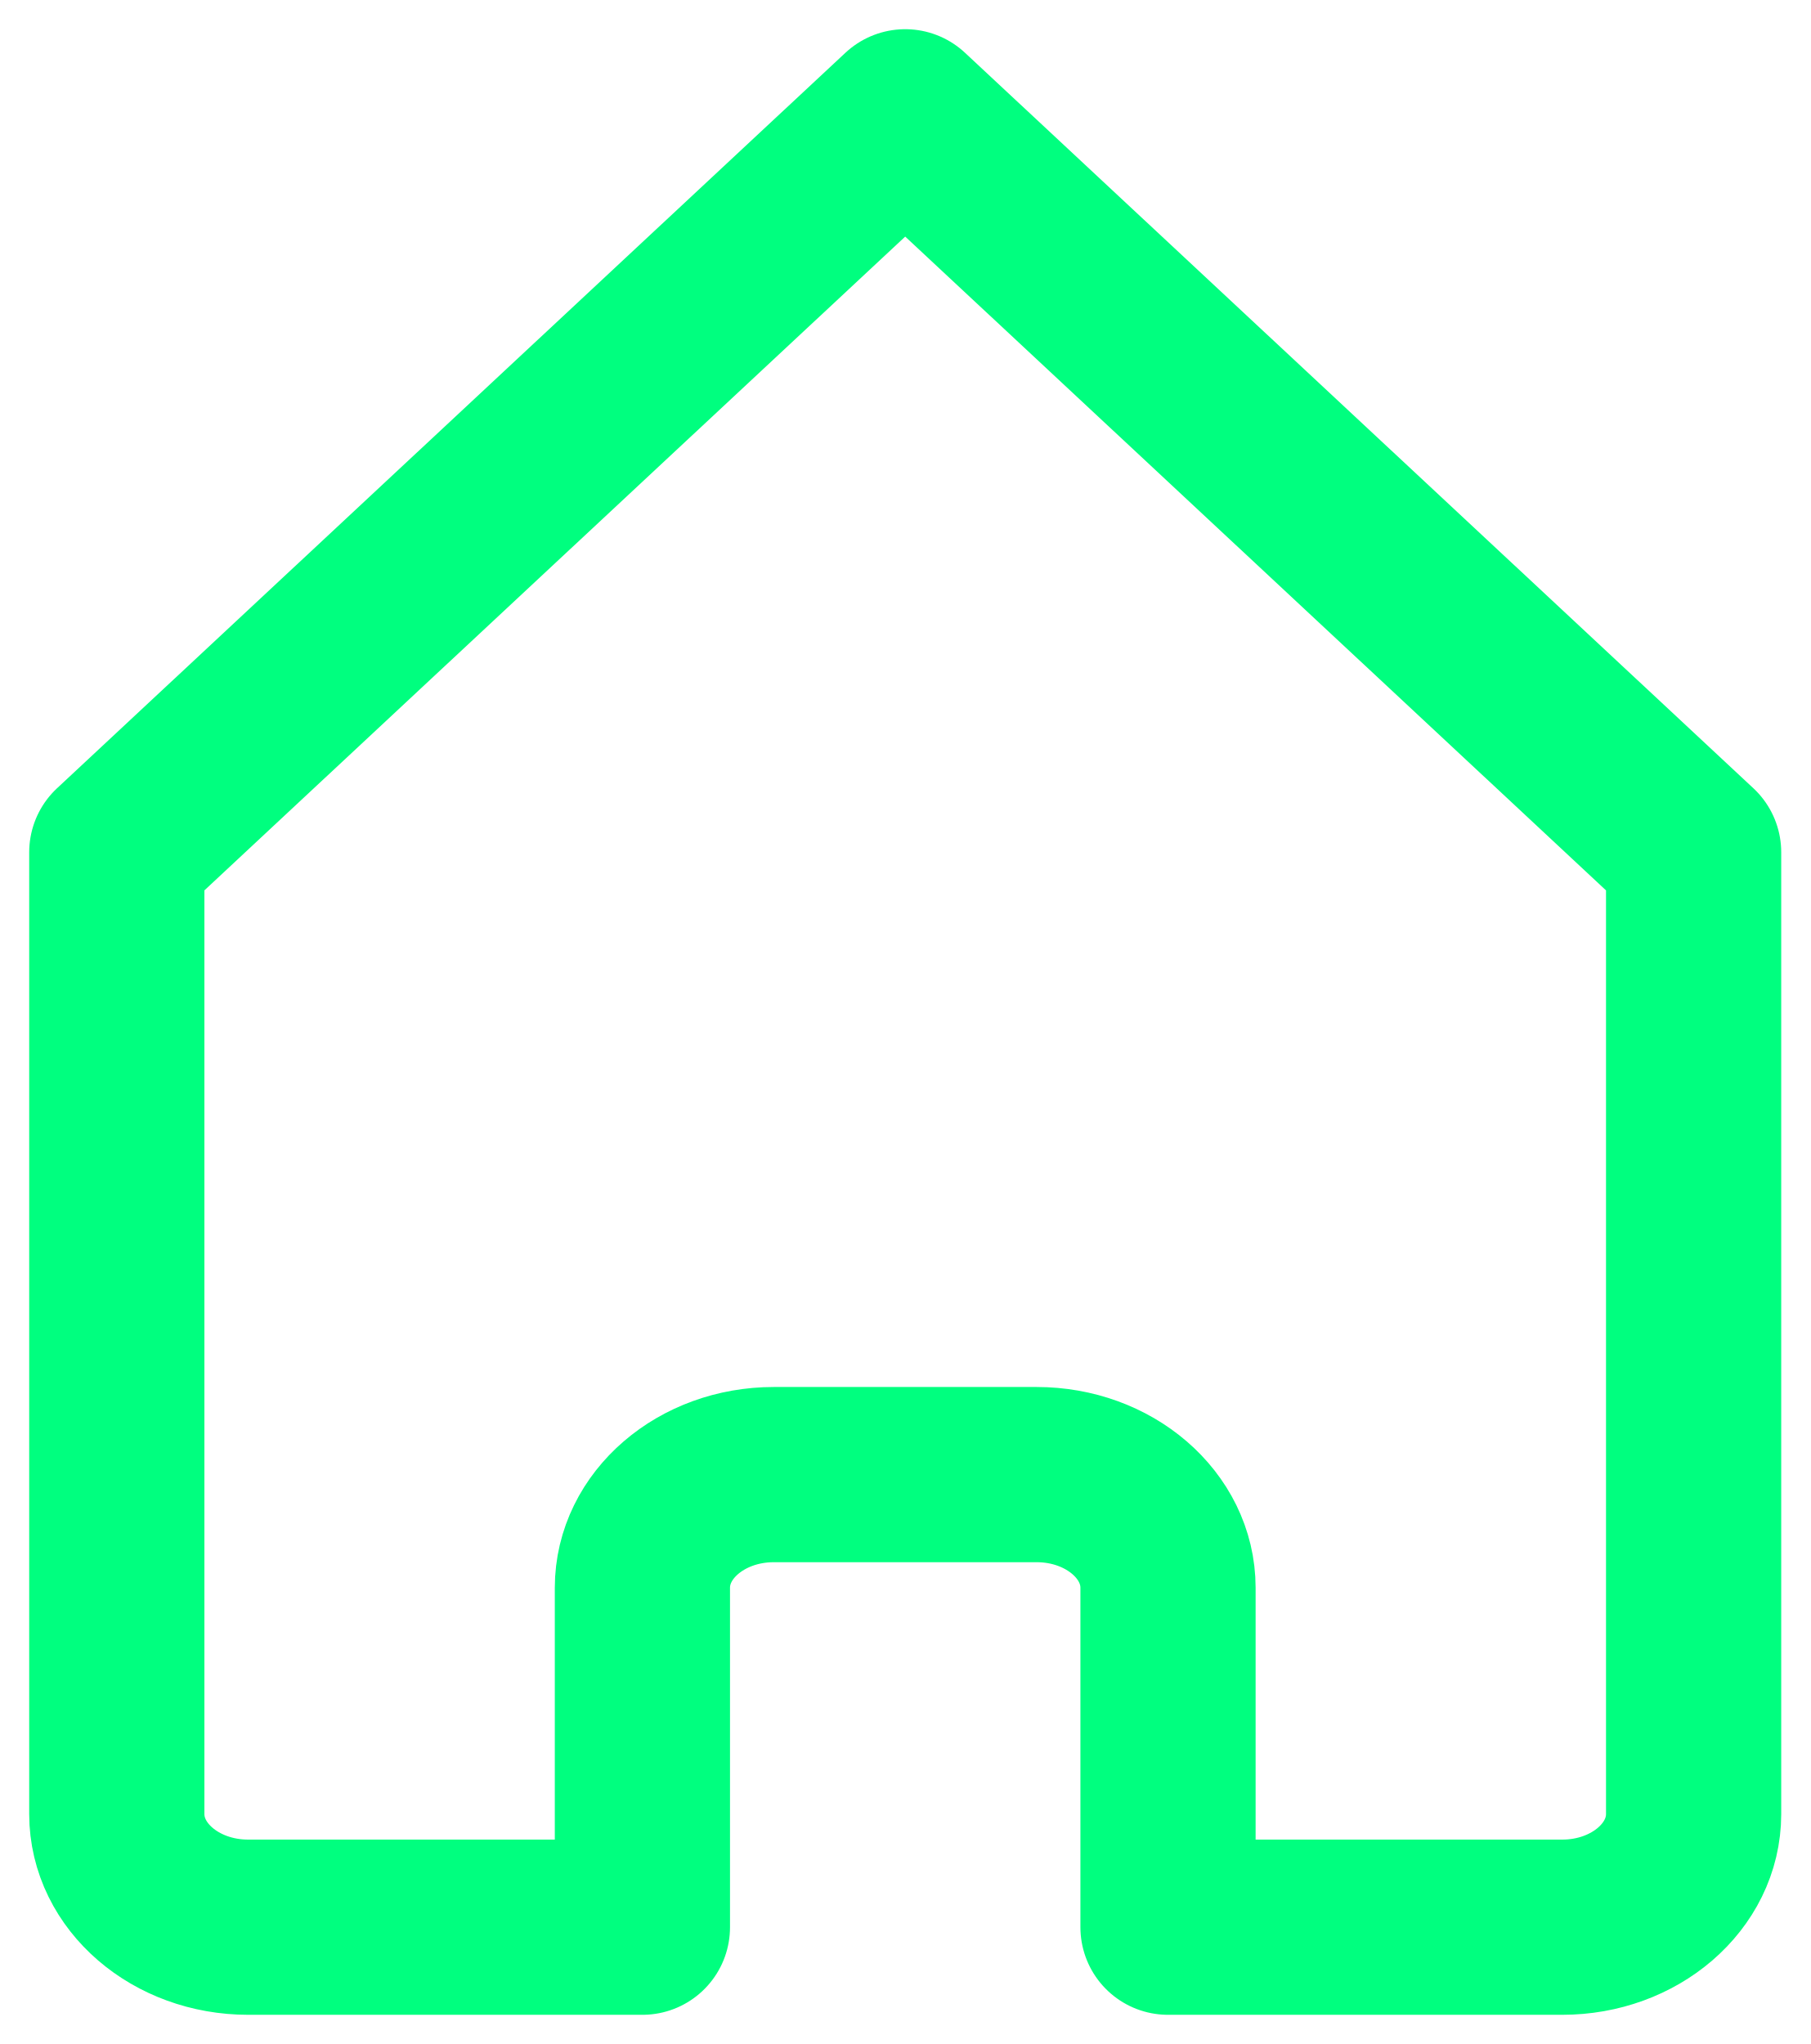
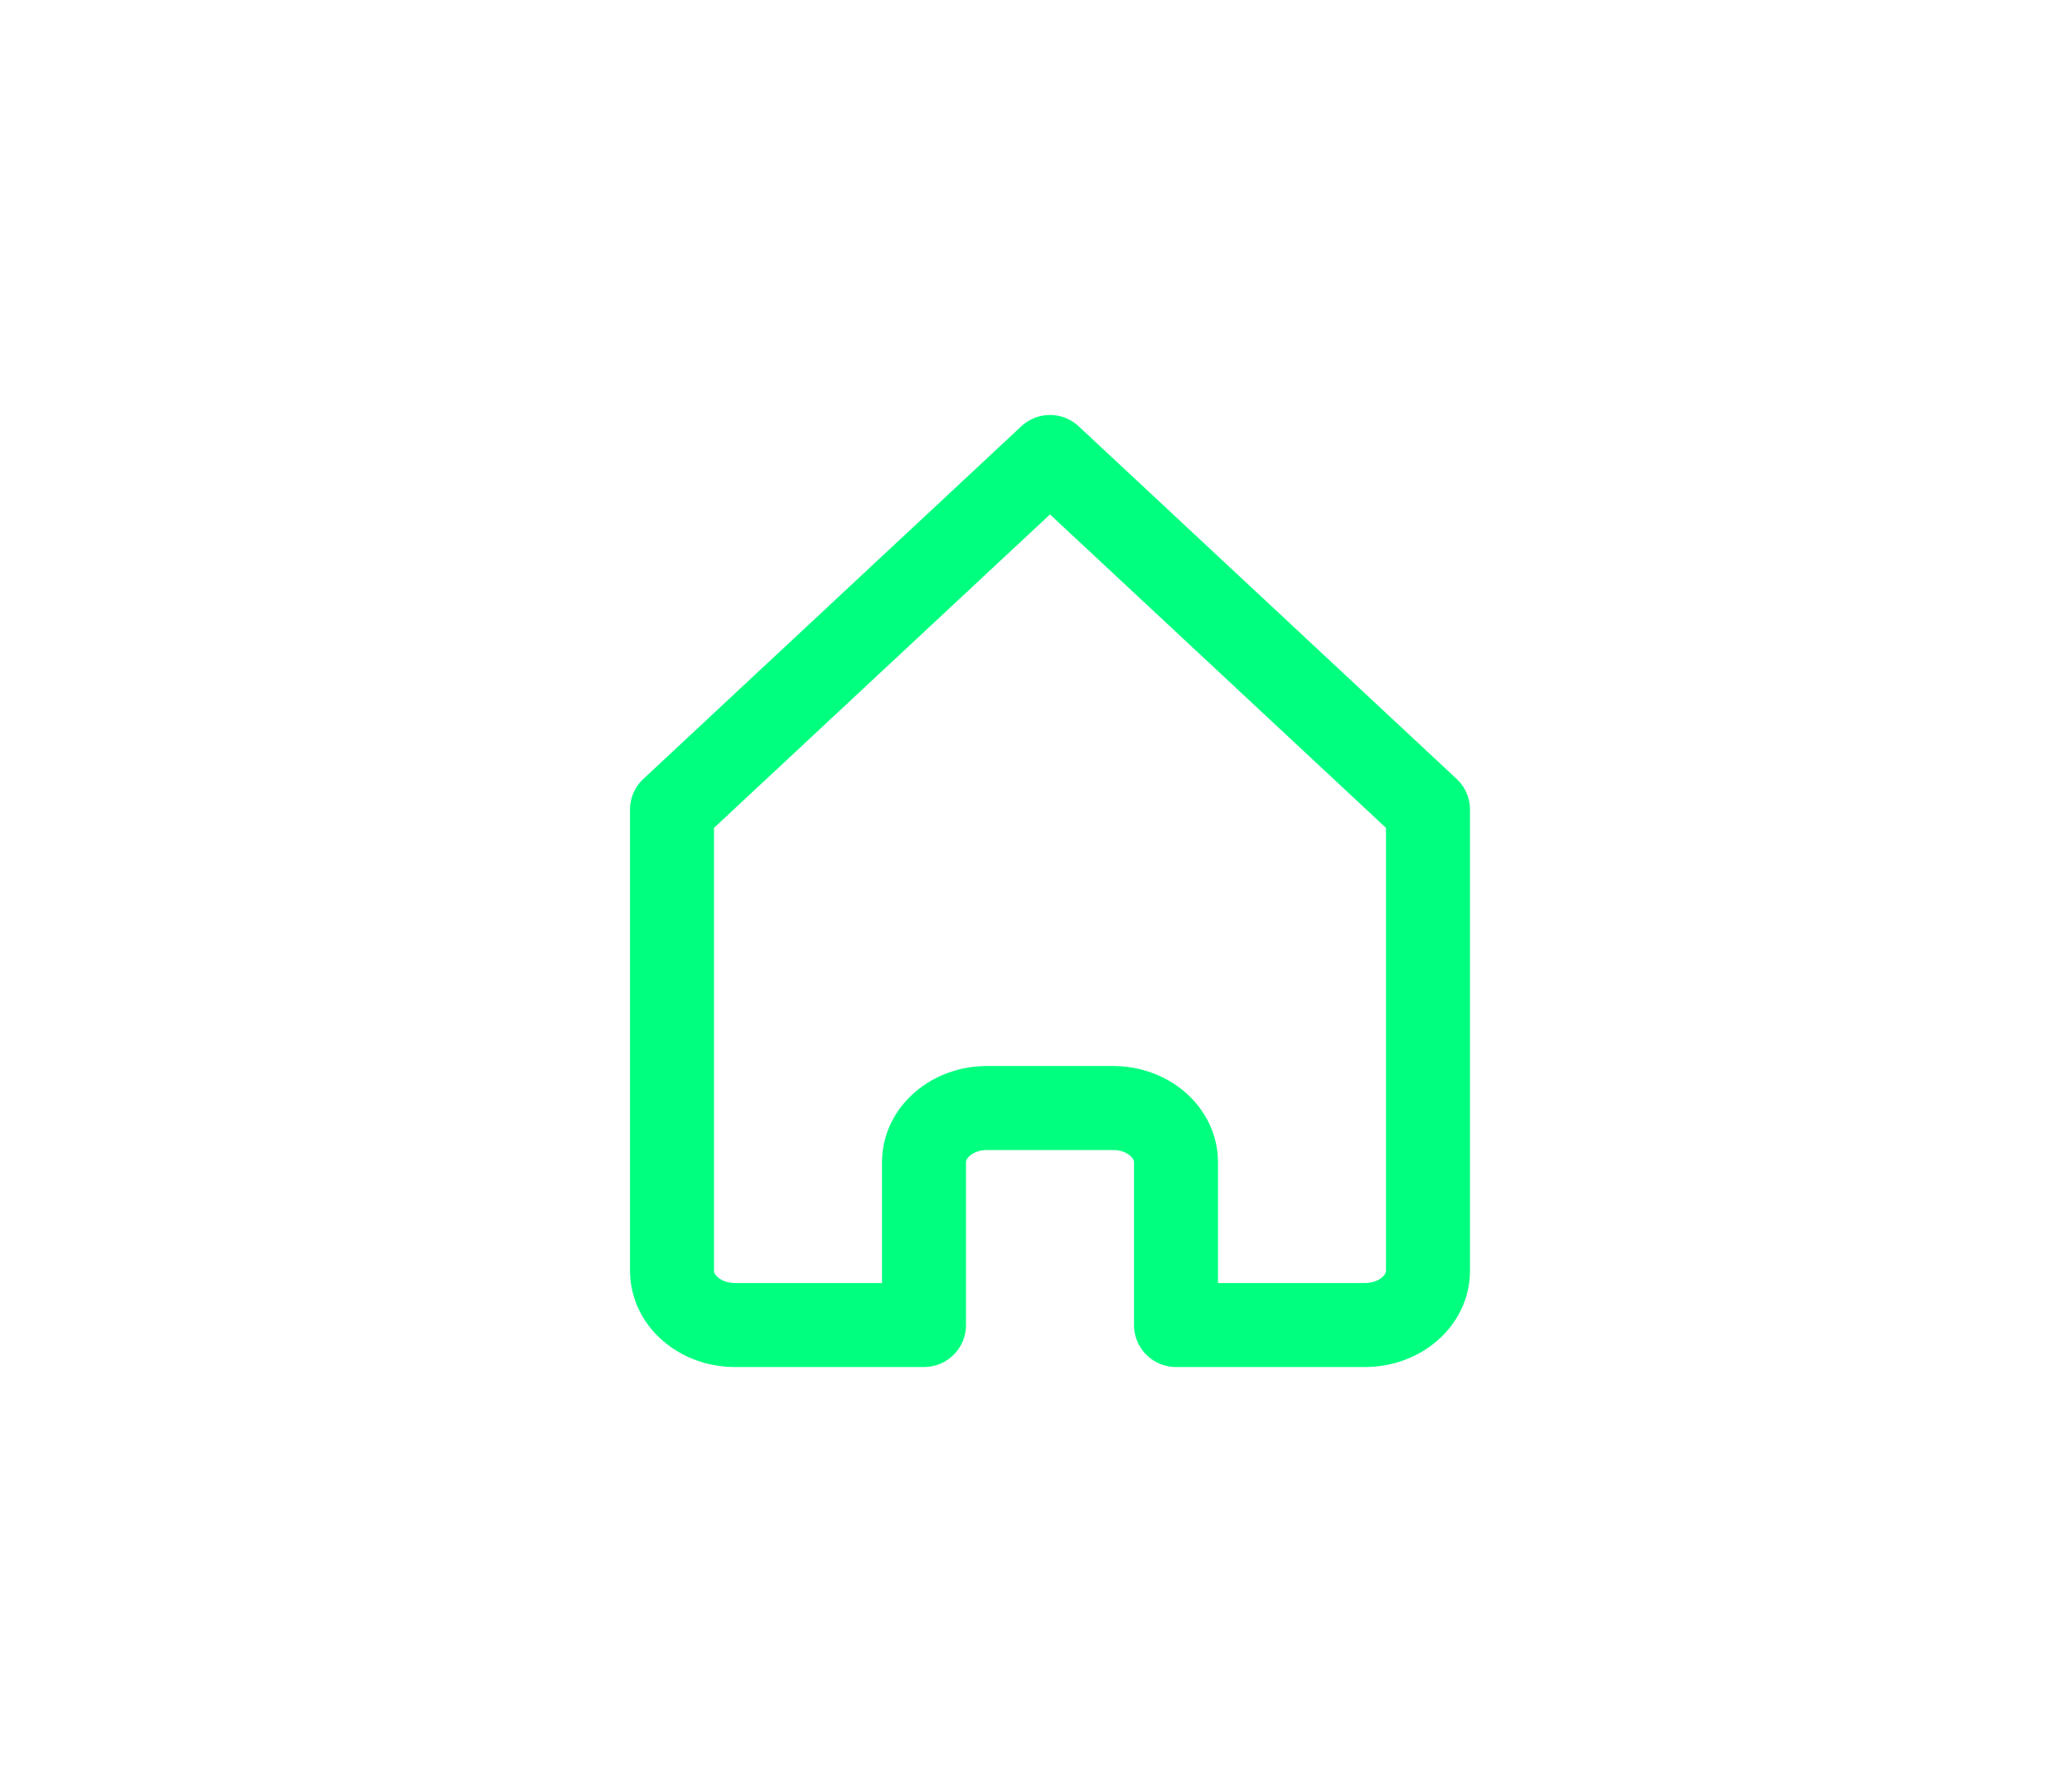
- <svg xmlns="http://www.w3.org/2000/svg" width="31" height="35" viewBox="0 0 31 35" fill="none">
-   <path d="M15.5 2L2 14.594V31.062C2 32.133 3.007 33 4.25 33H11V27.188C11 26.117 12.007 25.25 13.25 25.25H17.75C18.993 25.25 20 26.117 20 27.188V33H26.75C27.993 33 29 32.133 29 31.062V14.594L15.5 2Z" stroke="#00FF7F" stroke-width="3" stroke-linecap="round" stroke-linejoin="round" />
+ <svg xmlns="http://www.w3.org/2000/svg" width="50" height="43" viewBox="0 0 74 63" fill="none">
+   <path d="M37.5 16L24 28.594V45.062C24 46.133 25.007 47 26.25 47H33V41.188C33 40.117 34.007 39.25 35.25 39.25H39.75C40.993 39.25 42 40.117 42 41.188V47H48.75C49.993 47 51 46.133 51 45.062V28.594L37.5 16Z" stroke="#00FF7F" stroke-width="3" stroke-linecap="round" stroke-linejoin="round" />
</svg>
